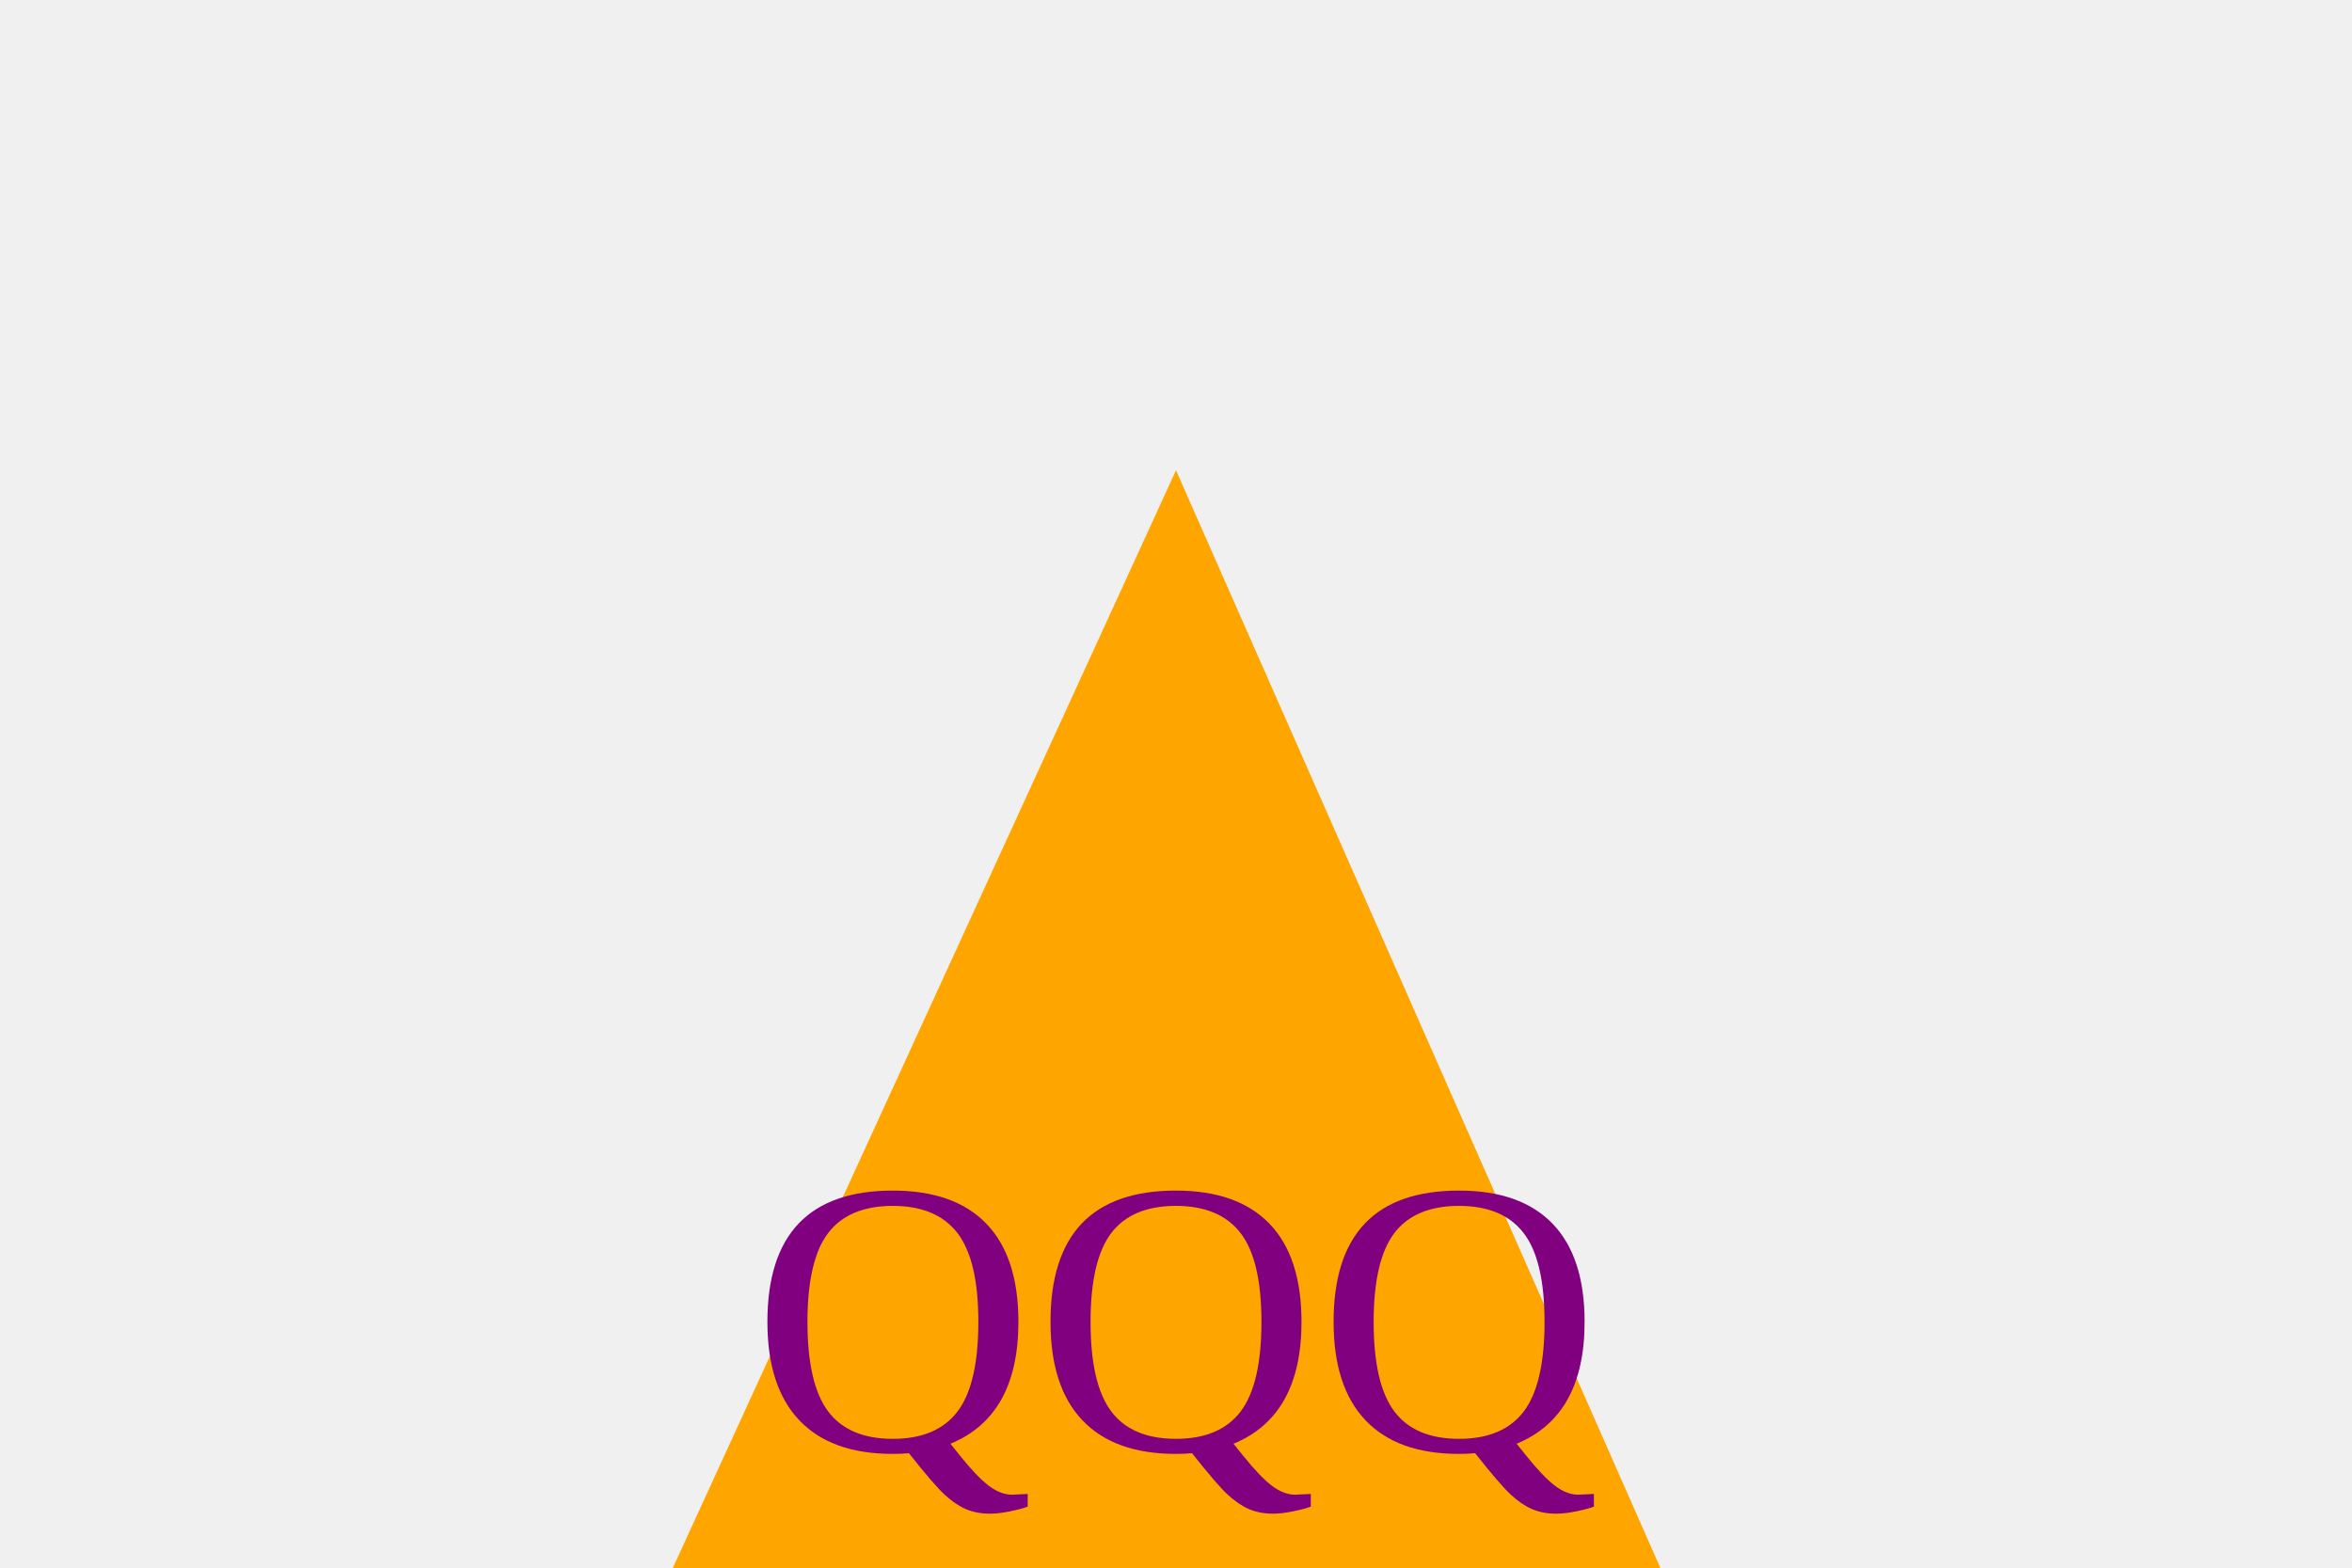
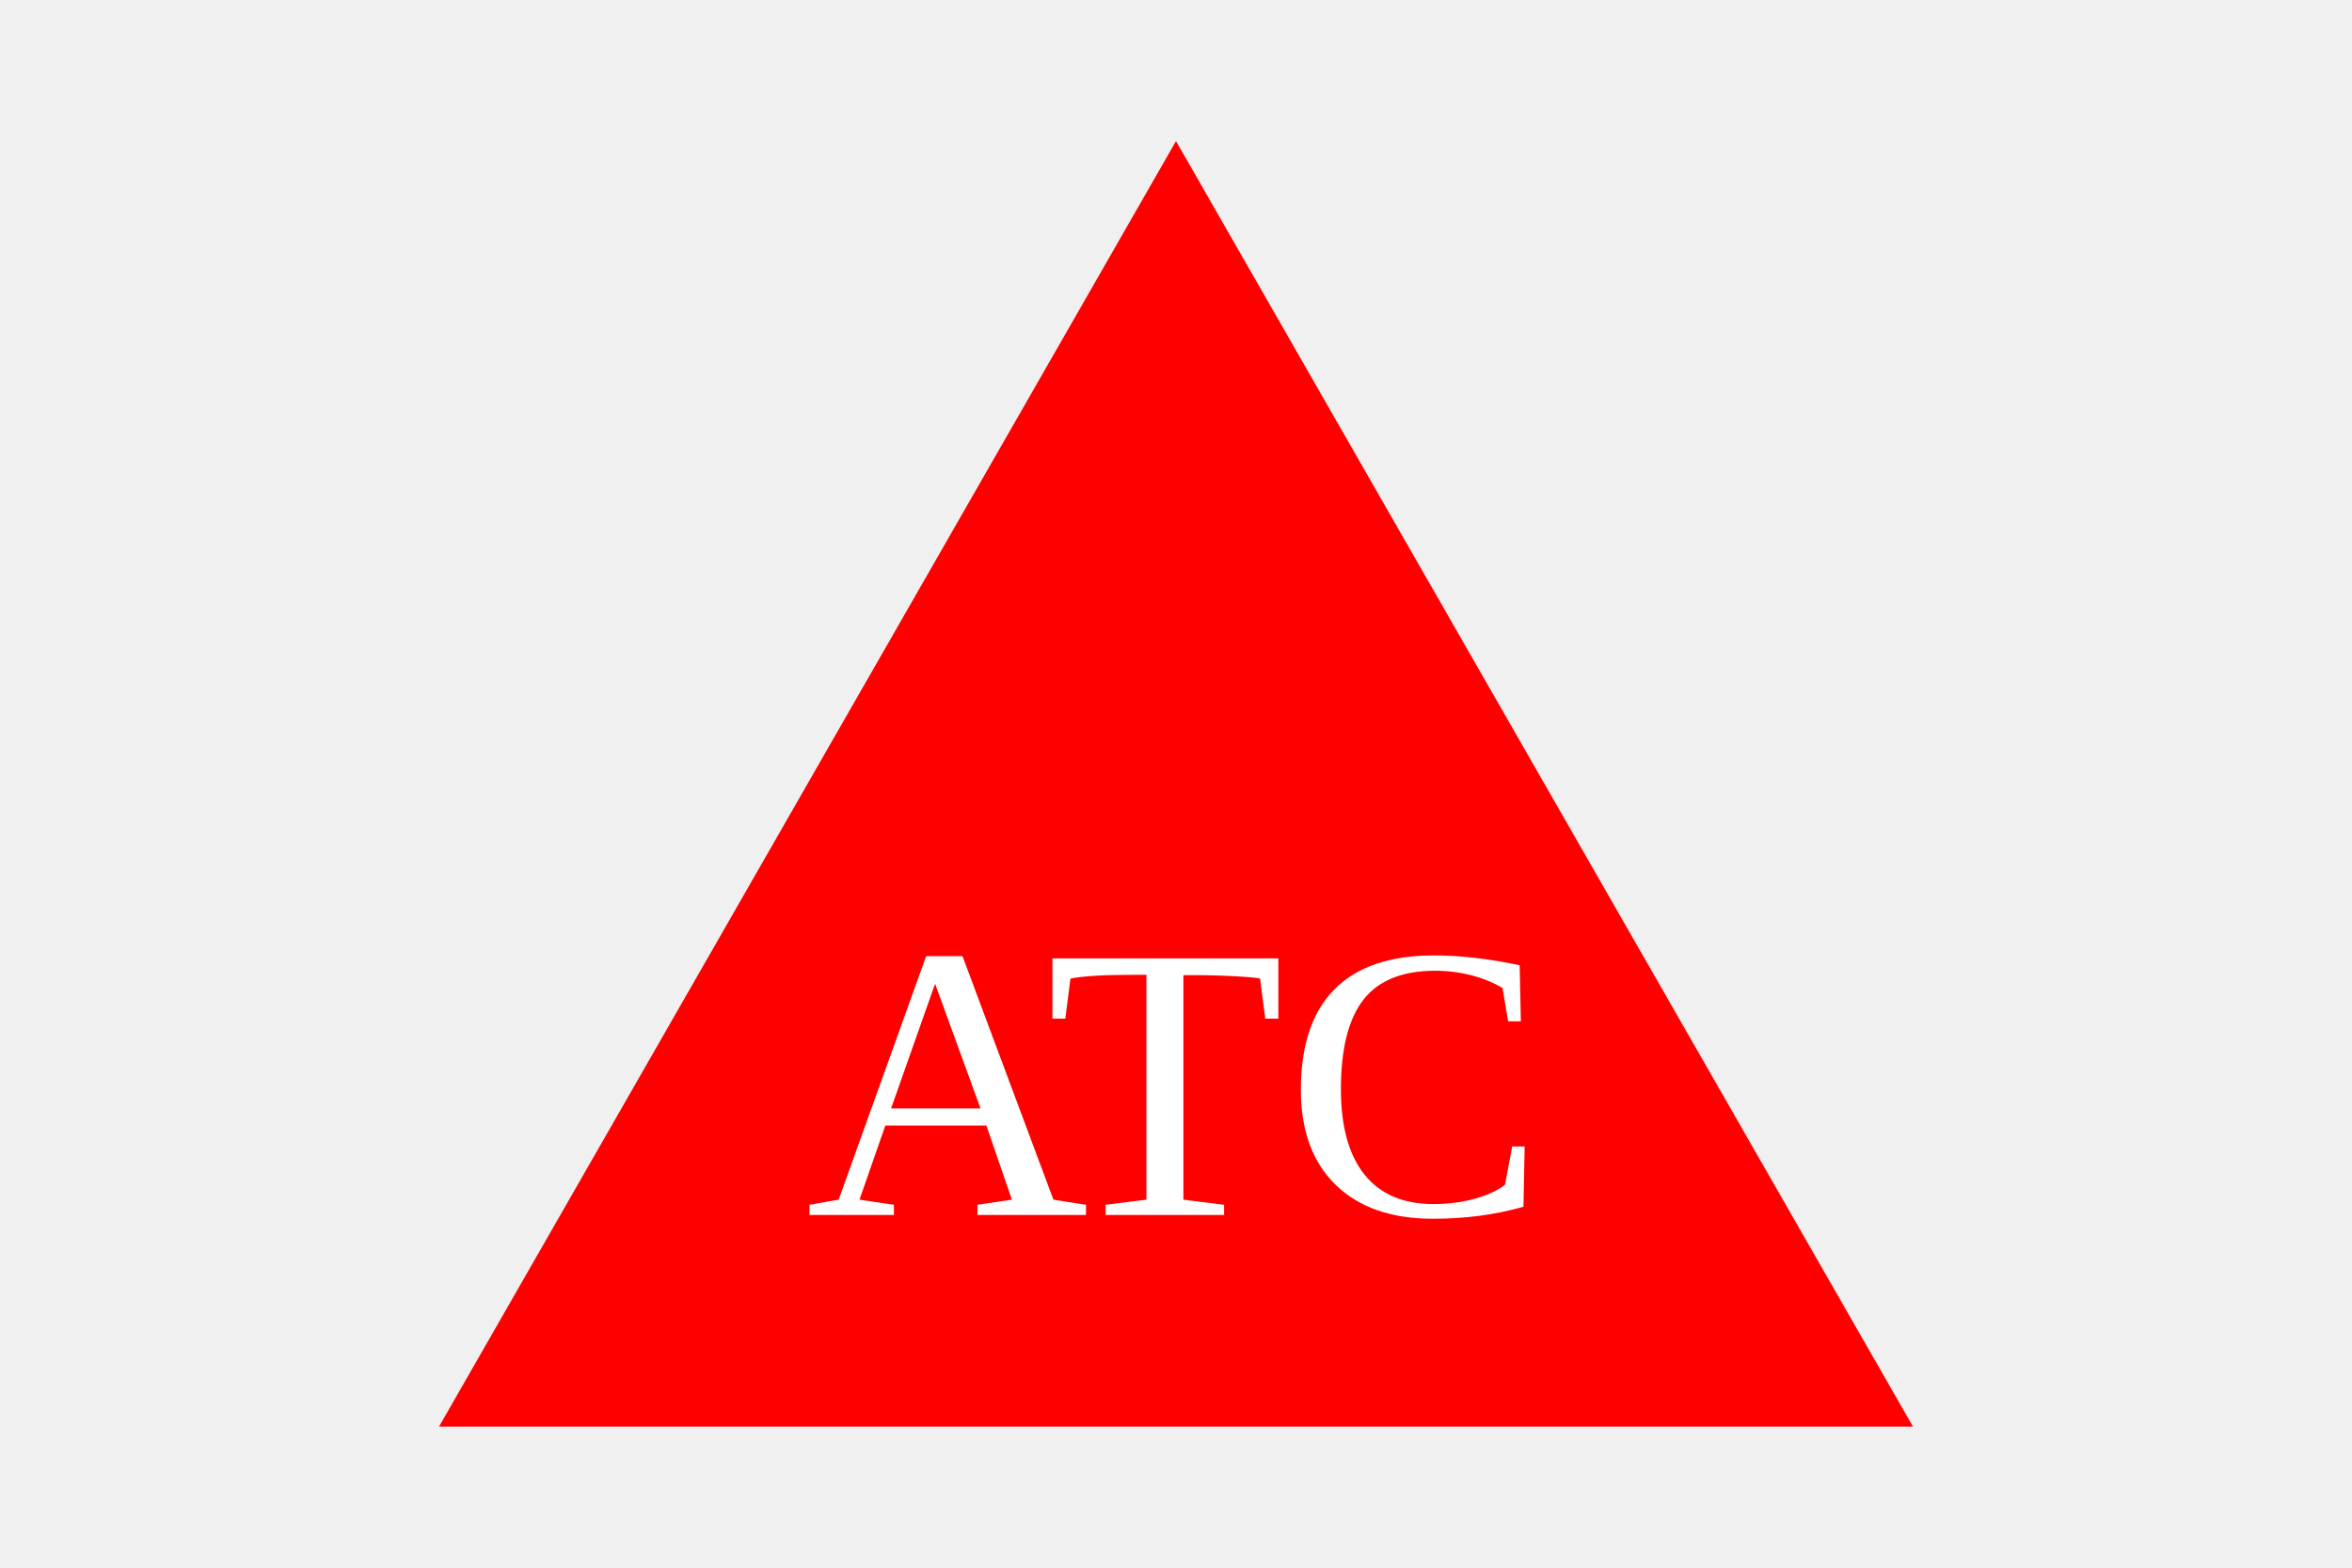
<svg xmlns="http://www.w3.org/2000/svg" version="1.1" width="300" height="200">
-   <polyline points="150,60 40,300 300,400" fill="orange" />
-   <text x="150" y="185" font-size="50" text-anchor="middle" fill="purple">QQQ</text>
+   <polyline points="150, 18 244, 182 56, 182" fill="red" />
+   <text x="150" y="155" font-size="50" text-anchor="middle" fill="white">ATC</text>
</svg>
